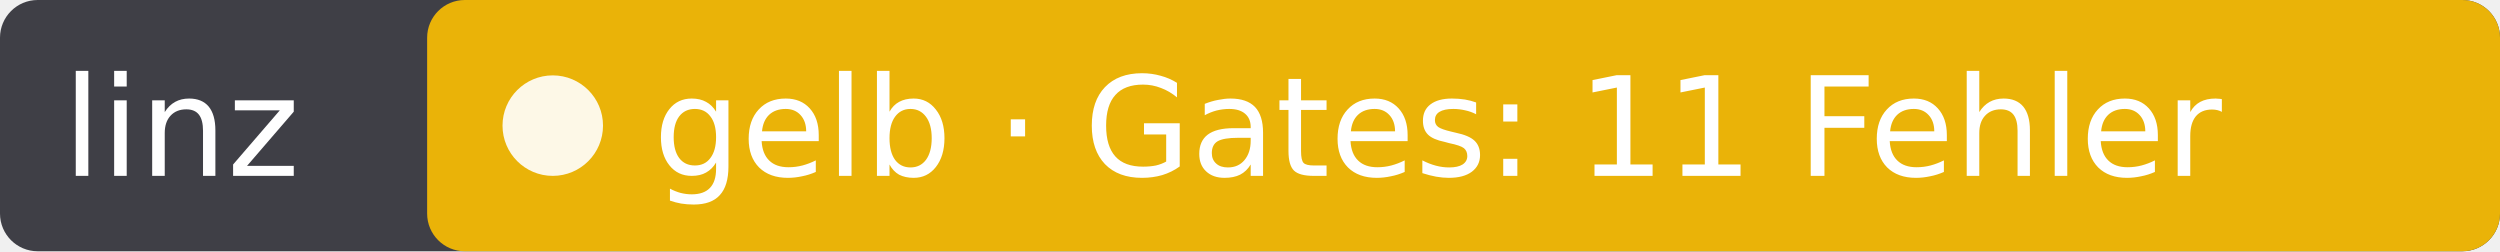
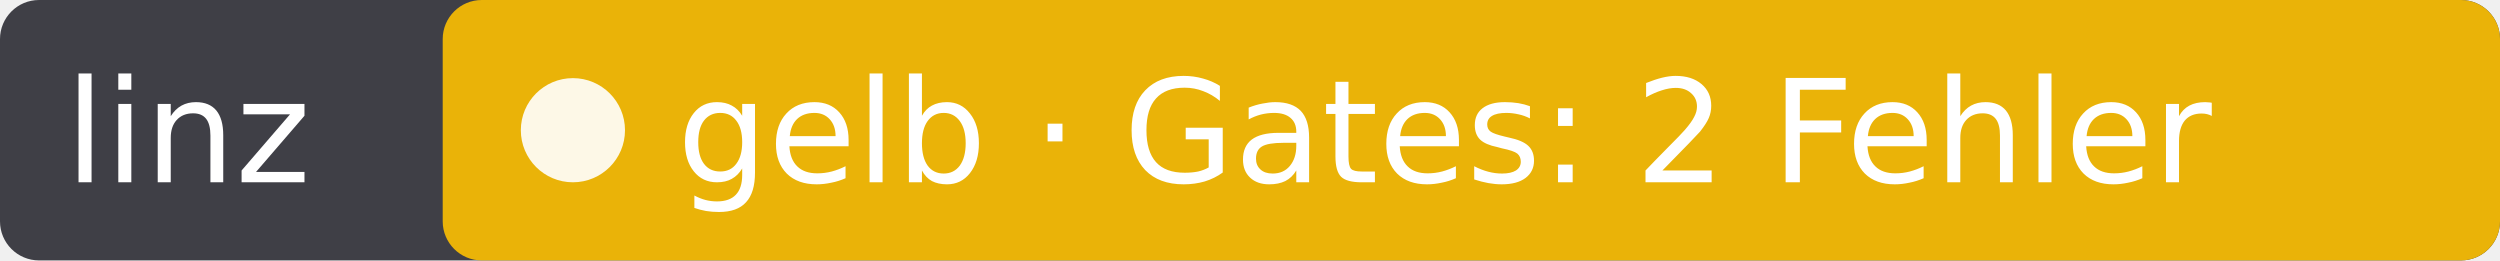
- <svg xmlns="http://www.w3.org/2000/svg" width="199" height="20" role="img" aria-label="linz: gelb · Gates: 11 Fehler">
-   <rect width="199" height="20" rx="3" fill="#3f3f46" />
-   <rect x="34" width="165" height="20" rx="3" fill="#eab308" />
+ <svg xmlns="http://www.w3.org/2000/svg" width="192" height="20" role="img" aria-label="linz: gelb · Gates: 2 Fehler">
+   <rect width="192" height="20" rx="3" fill="#3f3f46" />
+   <rect x="34" width="158" height="20" rx="3" fill="#eab308" />
  <circle cx="44" cy="10" r="4" fill="#fff" fill-opacity=".9" />
  <g fill="#fff" font-family="Verdana,DejaVu Sans,sans-serif" font-size="11">
    <text x="5" y="14">linz</text>
-     <text x="52" y="14">gelb · Gates: 11 Fehler</text>
+     <text x="52" y="14">gelb · Gates: 2 Fehler</text>
  </g>
</svg>
